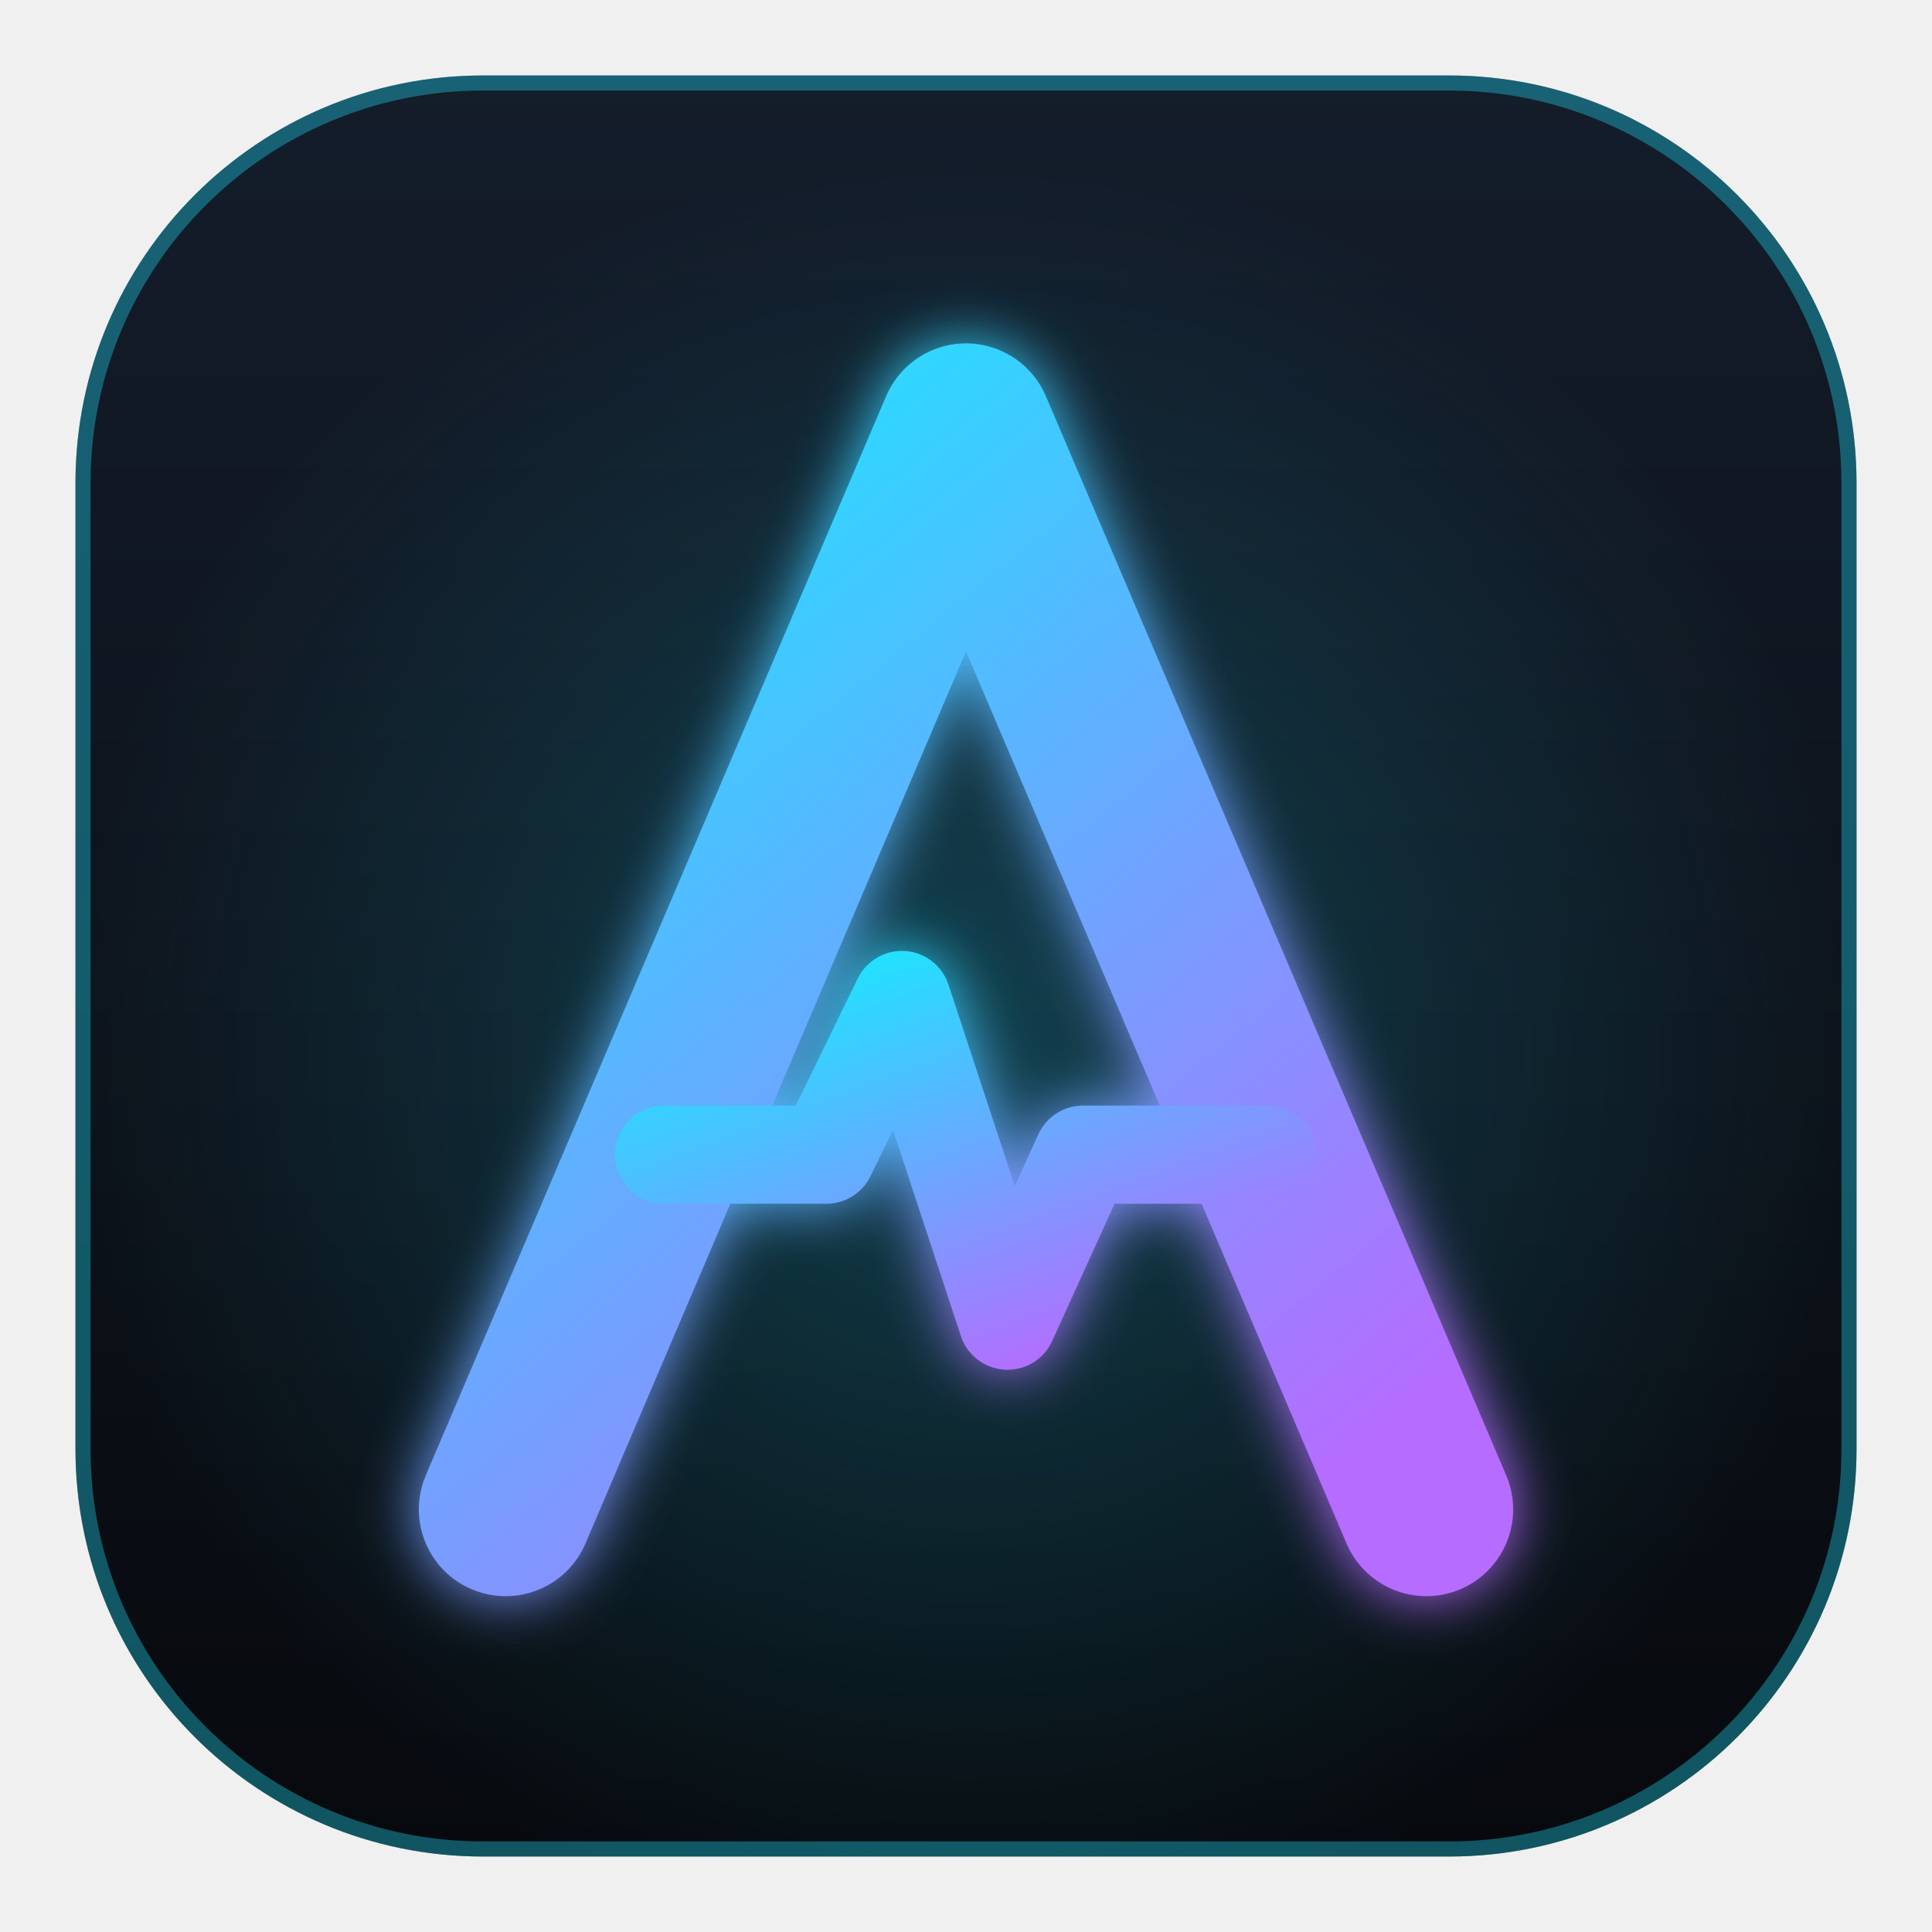
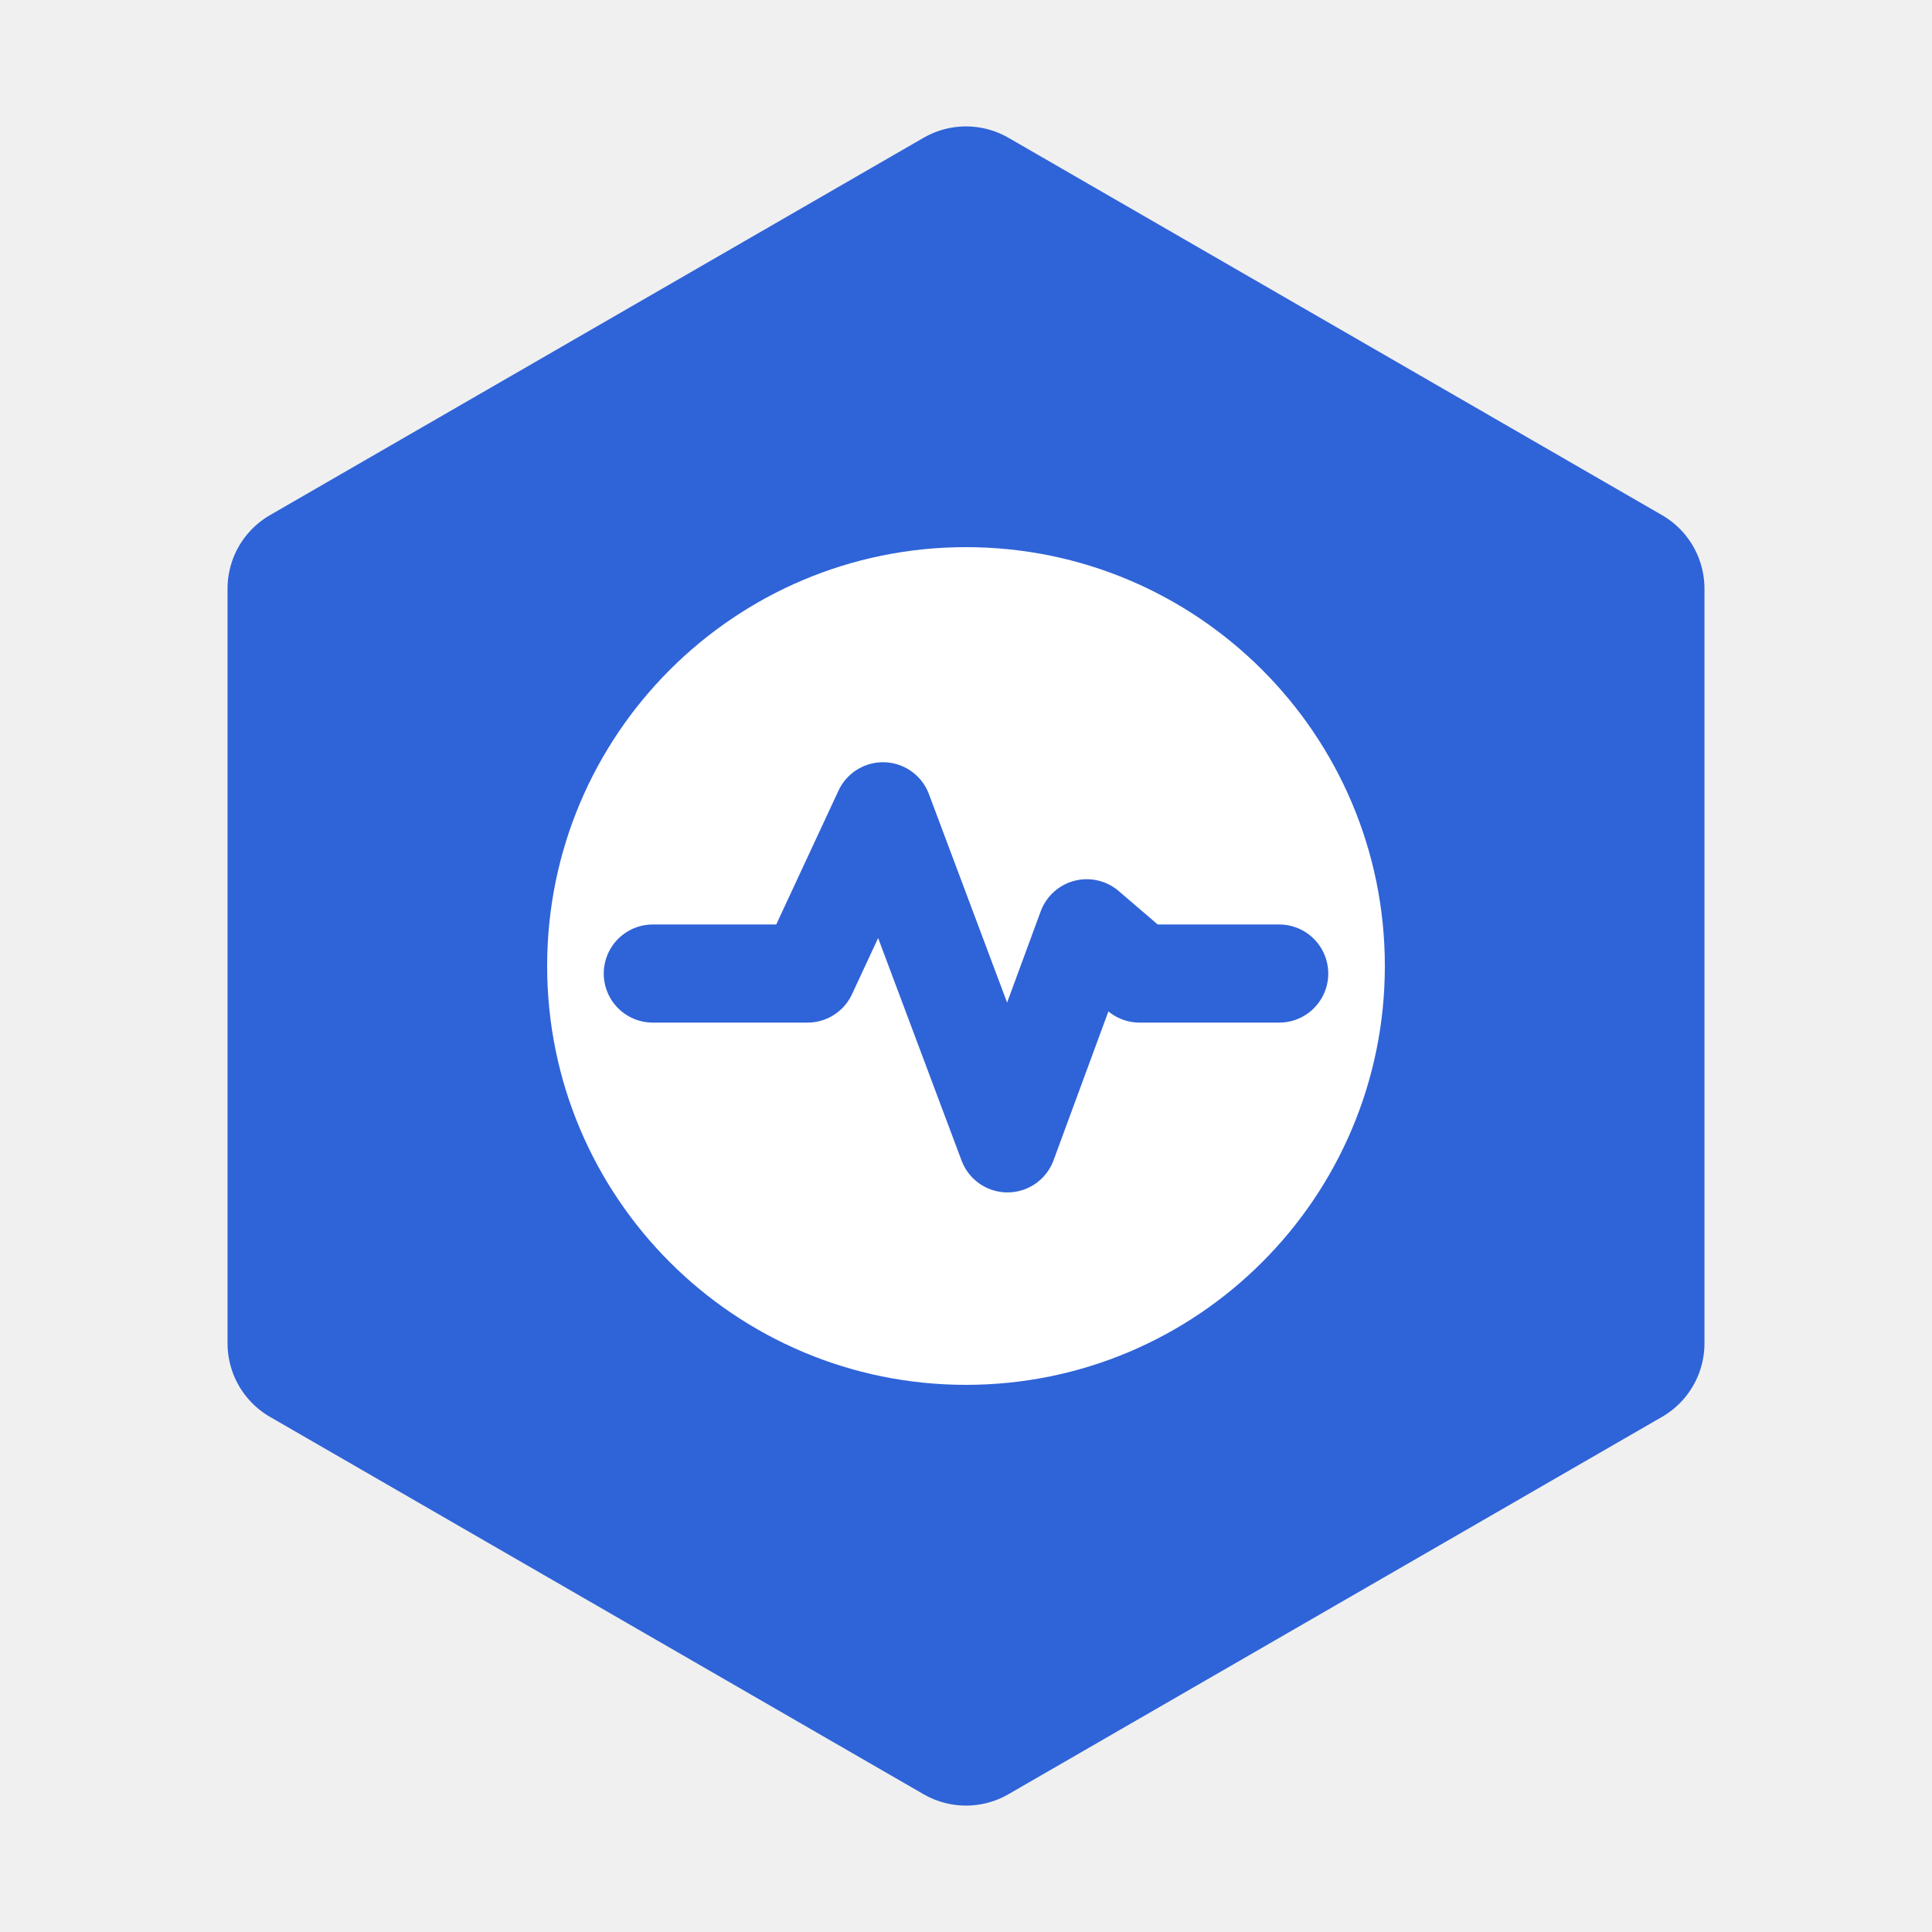
<svg xmlns="http://www.w3.org/2000/svg" viewBox="0 0 1024 1024">
-   <defs>
-     <linearGradient id="bg" x1="0" y1="0" x2="0" y2="1">
-       <stop offset="0" stop-color="#141d2b" />
-       <stop offset="1" stop-color="#07090d" />
-     </linearGradient>
-     <linearGradient id="neon" x1="0.15" y1="0" x2="0.85" y2="1">
-       <stop offset="0" stop-color="#22e1ff" />
-       <stop offset="1" stop-color="#b56cff" />
-     </linearGradient>
-     <radialGradient id="halo" cx="0.5" cy="0.55" r="0.5">
-       <stop offset="0" stop-color="#22e1ff" stop-opacity="0.22" />
-       <stop offset="1" stop-color="#22e1ff" stop-opacity="0" />
-     </radialGradient>
-     <filter id="glow" x="-30%" y="-30%" width="160%" height="160%">
-       <feGaussianBlur stdDeviation="16" result="blur" />
-       <feMerge>
-         <feMergeNode in="blur" />
-         <feMergeNode in="SourceGraphic" />
-       </feMerge>
-     </filter>
-   </defs>
-   <rect x="40" y="40" width="944" height="944" rx="216" fill="url(#bg)" />
-   <rect x="40" y="40" width="944" height="944" rx="216" fill="url(#halo)" />
-   <rect x="44" y="44" width="936" height="936" rx="212" fill="none" stroke="#22e1ff" stroke-opacity="0.35" stroke-width="8" />
-   <g filter="url(#glow)" fill="none" stroke="url(#neon)" stroke-linecap="round" stroke-linejoin="round">
-     <path d="M268 800 L512 228 L756 800" stroke-width="92" />
-     <path d="M352 612 H438 L478 530 L534 700 L574 612 H672" stroke-width="52" />
-   </g>
+   <polygon points="512,112 858.4,312 858.4,712 512,912 165.6,712 165.6,312" fill="#2F63D8" stroke="#2F63D8" stroke-width="90" stroke-linejoin="round" />
+   <circle cx="512" cy="512" r="222" fill="#FFFFFF" />
+   <polyline points="346,516 428,516 468,430 534,606 576,492 604,516 678,516" fill="none" stroke="#2F63D8" stroke-width="52" stroke-linecap="round" stroke-linejoin="round" />
</svg>
